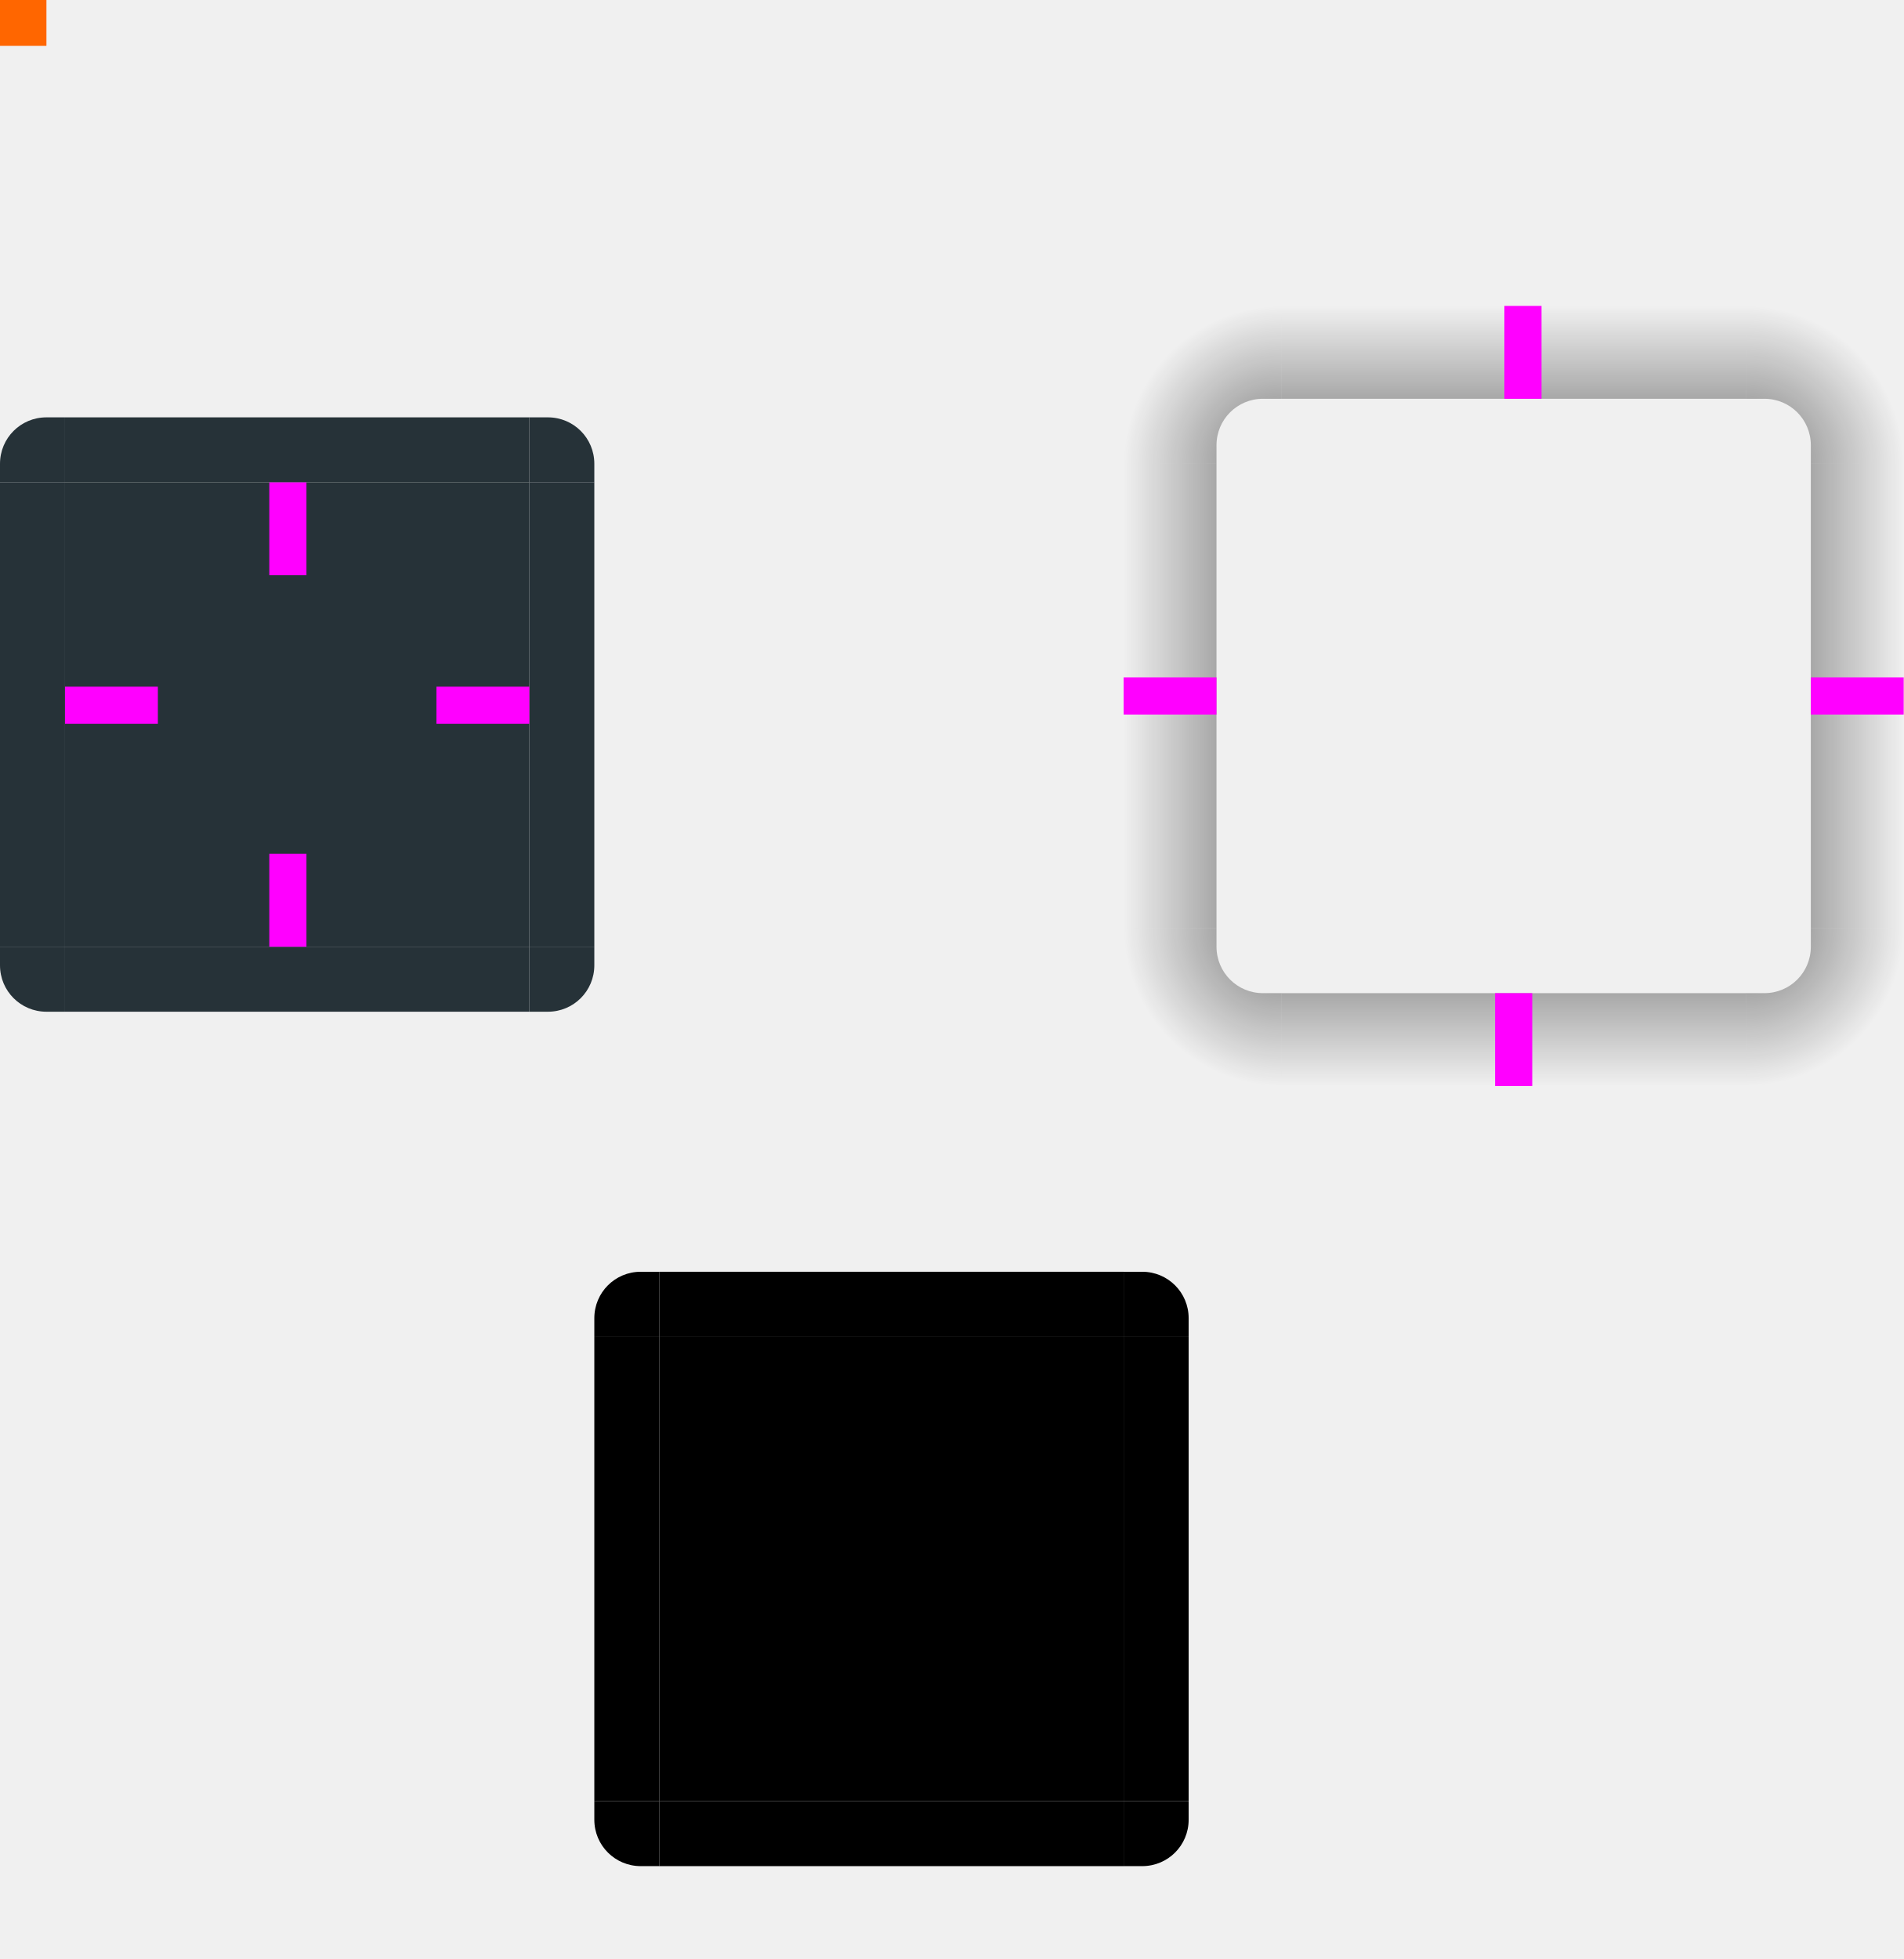
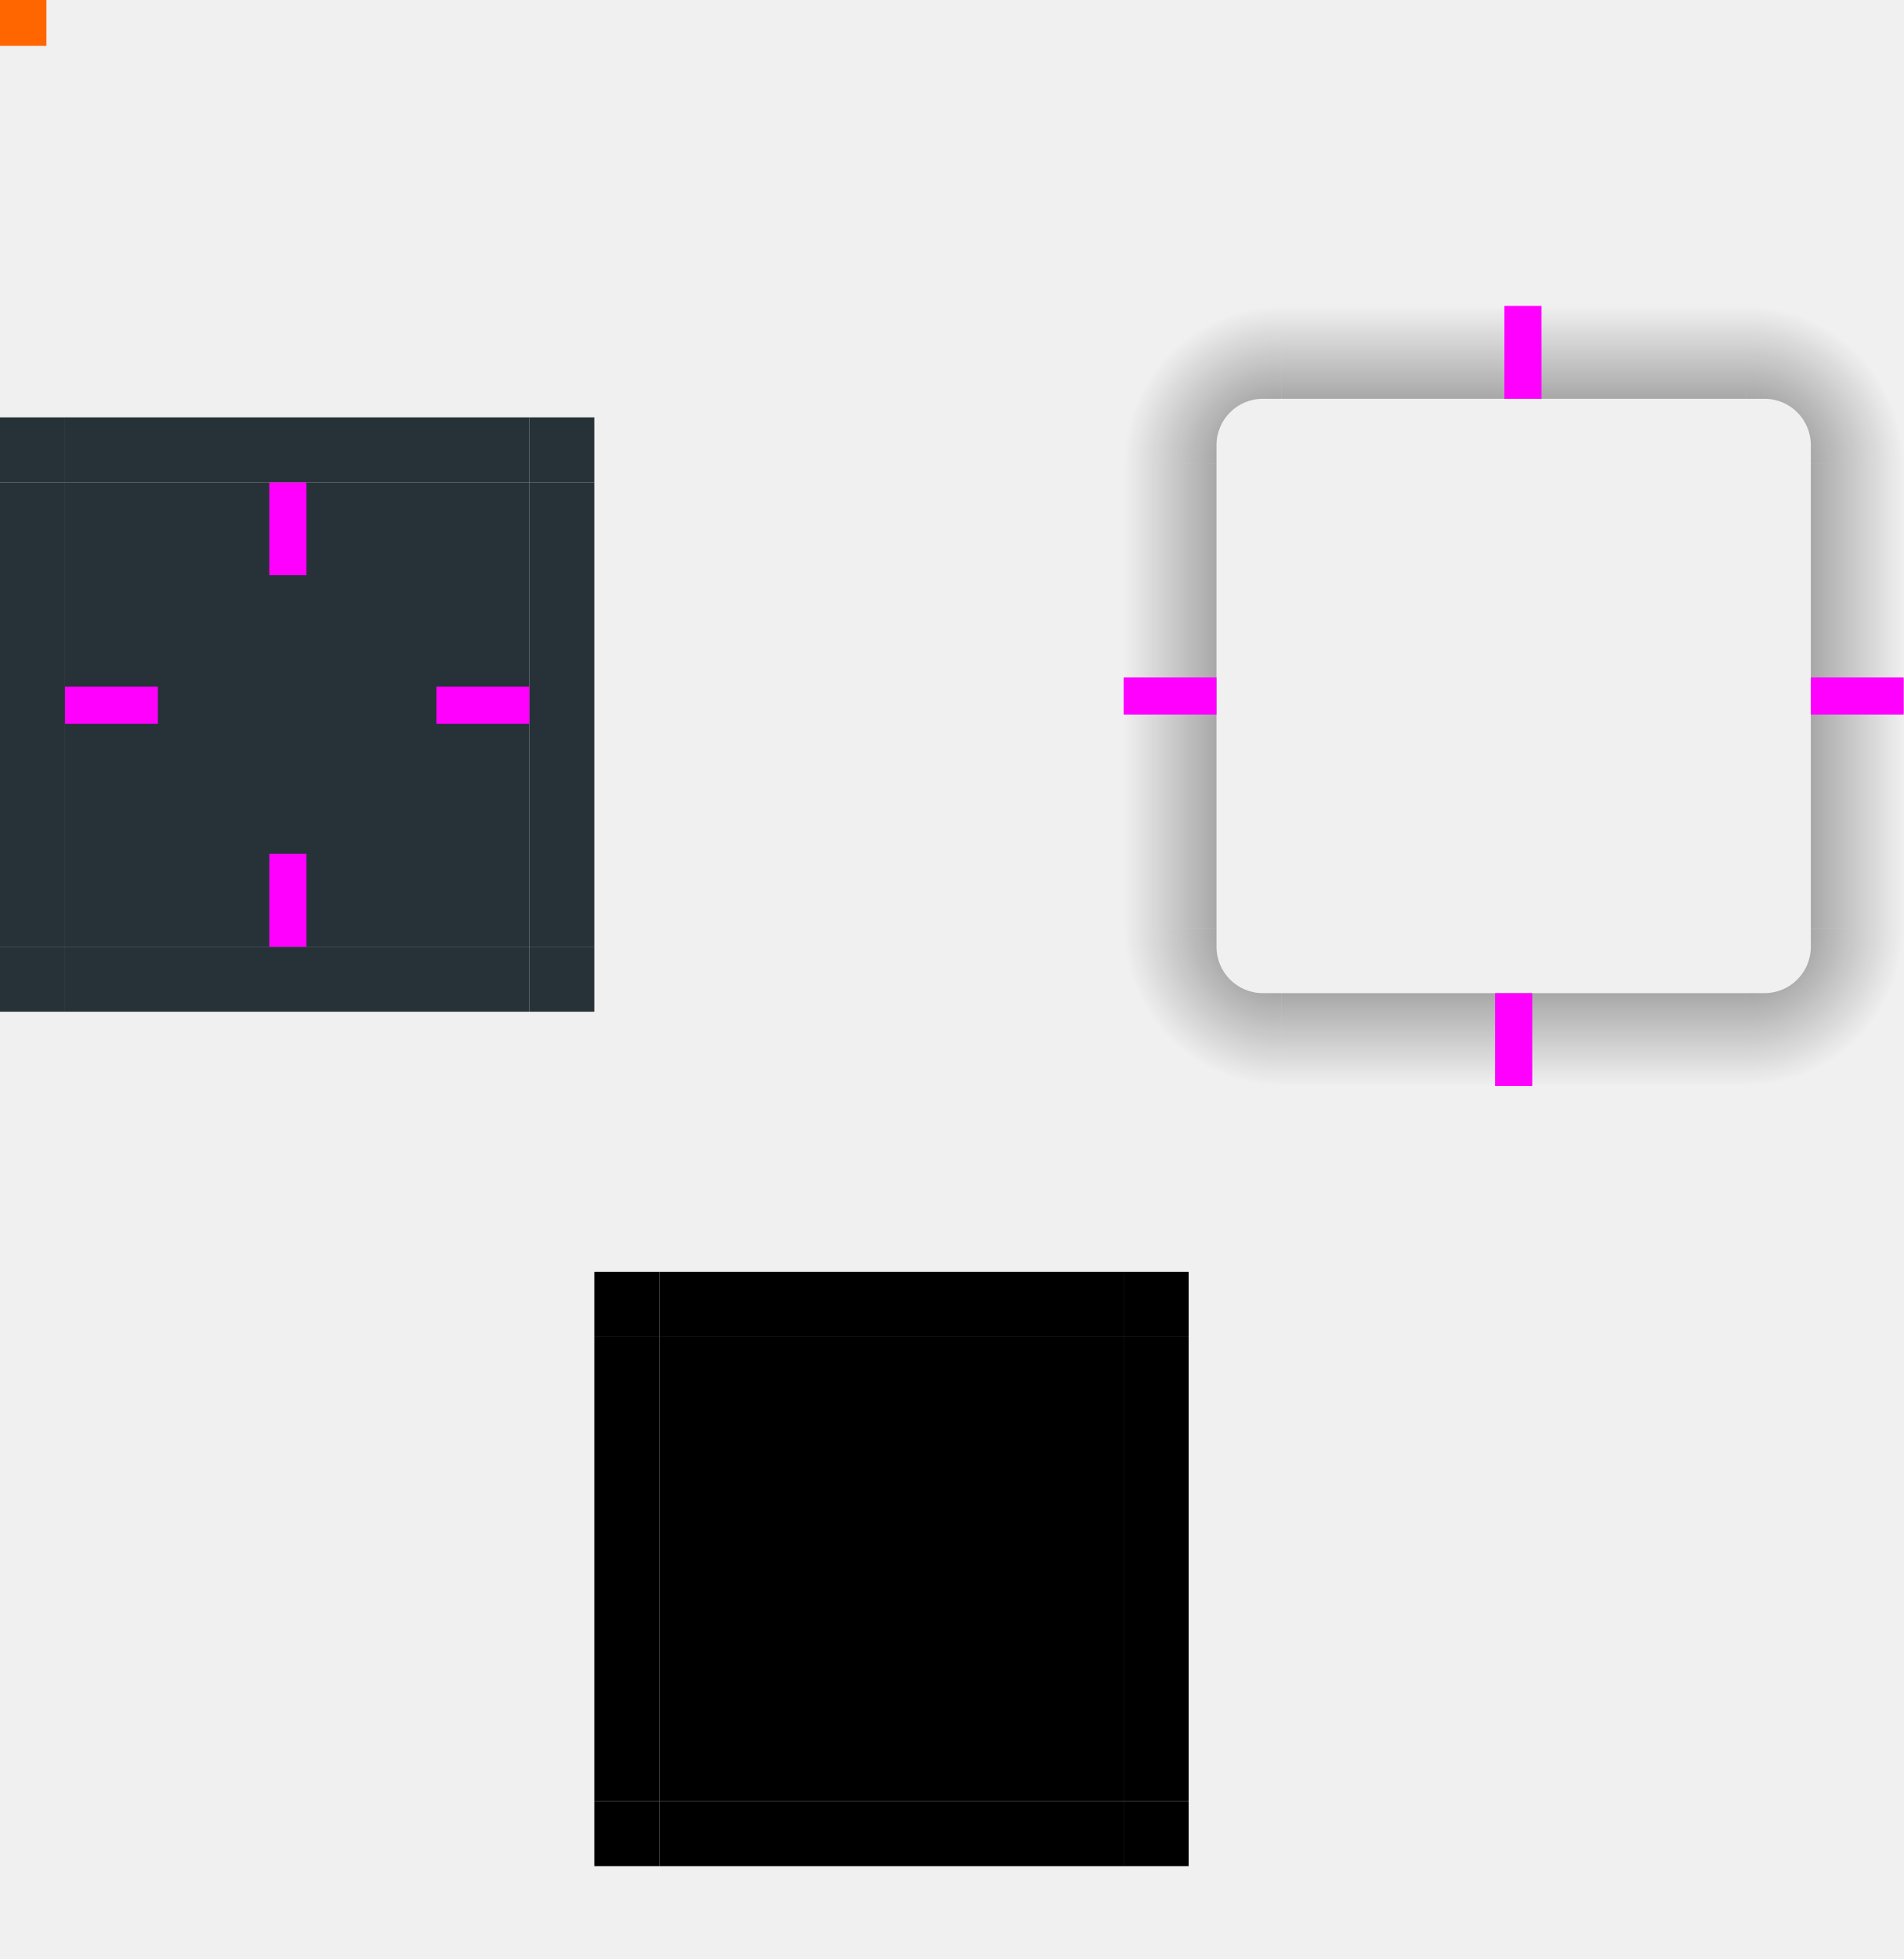
<svg xmlns="http://www.w3.org/2000/svg" xmlns:xlink="http://www.w3.org/1999/xlink" id="svg3642" width="205" height="210.939" version="1">
  <defs id="defs3644">
    <radialGradient id="radialGradient4263" cx="984" cy="905.362" r="8.5" fx="984" fy="905.362" gradientTransform="matrix(-2.000003,-7.4961944e-6,7.4960103e-6,-1.999953,2288.996,2117.689)" gradientUnits="userSpaceOnUse" xlink:href="#linearGradient4465" />
    <linearGradient id="linearGradient4465">
      <stop id="stop4467" style="stop-color:#000000;stop-opacity:0.51" offset="0" />
      <stop id="stop4469" style="stop-color:#000000;stop-opacity:0;" offset="1" />
    </linearGradient>
    <radialGradient id="radialGradient4255" cx="982.909" cy="906.453" r="8.5" fx="982.909" fy="906.453" gradientTransform="matrix(2.000017,2.3249527e-5,-2.3248996e-5,1.999971,-1594.813,-1555.903)" gradientUnits="userSpaceOnUse" xlink:href="#linearGradient4465" />
    <linearGradient id="linearGradient4259" x1="83.6" x2="83.6" y1="-969.362" y2="-952.362" gradientTransform="matrix(0.7142857,0,0,1,-317.7143,1250.362)" gradientUnits="userSpaceOnUse" xlink:href="#linearGradient4465" />
    <linearGradient id="linearGradient4452" x1="-260" x2="-260" y1="281" y2="298" gradientUnits="userSpaceOnUse" xlink:href="#linearGradient4465" />
    <radialGradient id="radialGradient3382" cx="984" cy="905.362" r="8.5" fx="984" fy="905.362" gradientTransform="matrix(-1.5053728e-5,2.000004,-1.99998,-1.5053548e-5,2181.721,-1660.991)" gradientUnits="userSpaceOnUse" xlink:href="#linearGradient4465" />
    <radialGradient id="radialGradient4275" cx="984" cy="905.362" r="8.5" fx="984" fy="905.362" gradientTransform="matrix(-4.6111971e-7,-2.000007,1.999985,-4.611145e-7,-1489.71,2225.007)" gradientUnits="userSpaceOnUse" xlink:href="#linearGradient4465" />
    <linearGradient id="linearGradient4315" x1="83.6" x2="83.6" y1="-969.362" y2="-952.362" gradientTransform="matrix(0.7142857,0,0,1,-317.7143,1250.362)" gradientUnits="userSpaceOnUse" xlink:href="#linearGradient4465" />
    <linearGradient id="linearGradient4317" x1="83.6" x2="83.6" y1="-969.362" y2="-952.362" gradientTransform="matrix(0.7142857,0,0,1,-317.7143,1250.362)" gradientUnits="userSpaceOnUse" xlink:href="#linearGradient4465" />
  </defs>
  <g id="layer1" transform="translate(-183,-207.0609)">
    <rect id="center" style="opacity:1;fill:#263238;fill-opacity:1;stroke:none" width="50" height="50" x="190" y="259" />
    <g id="topleft">
-       <path id="path4428" style="opacity:1;fill:#263238;fill-opacity:1;stroke:none" d="m 190,252 0,7 -7,0 0,-2 c 0,-2.77 2.23,-5 5,-5 z" />
+       <path id="path4428" style="opacity:1;fill:#263238;fill-opacity:1;stroke:none" d="m 190,252 v 7 h -7 v -2 l -1e-5,-5 z" />
    </g>
    <g id="left">
      <path id="path4418" style="opacity:1;fill:#263238;fill-opacity:1;stroke:none" d="m 183,259 0,50 7,10e-6 0,-50 z" />
    </g>
    <g id="right">
      <path id="path4396" style="opacity:1;fill:#263238;fill-opacity:1;stroke:none" d="m 247,259 0,50 -7,10e-6 0,-50 z" />
    </g>
    <g id="bottomleft">
-       <path id="path4414" style="opacity:1;fill:#263238;fill-opacity:1;stroke:none" d="m 190,316 0,-7 -7,0 0,2 c 0,2.77 2.23,5 5,5 z" />
+       <path id="path4414" style="opacity:1;fill:#263238;fill-opacity:1;stroke:none" d="m 190,316 v -7 h -7 v 7 l 5,0 z" />
    </g>
    <g id="bottom">
      <path id="path4404" style="opacity:1;fill:#263238;fill-opacity:1;stroke:none" d="m 190,316 50,0 0,-7 -50,0 z" />
    </g>
    <g id="bottomright">
-       <path id="path4392" style="opacity:1;fill:#263238;fill-opacity:1;stroke:none" d="m 240,316 0,-7 7,0 0,2 c 0,2.77 -2.23,5 -5,5 z" />
+       <path id="path4392" style="opacity:1;fill:#263238;fill-opacity:1;stroke:none" d="m 240,316 v -7 h 7 v 7 l -5,0 z" />
    </g>
    <g id="topright">
-       <path id="path4378" style="opacity:1;fill:#263238;fill-opacity:1;stroke:none" d="m 240,252 0,7 7,0 0,-2 c 0,-2.77 -2.23,-5 -5,-5 z" />
+       <path id="path4378" style="opacity:1;fill:#263238;fill-opacity:1;stroke:none" d="m 240,252 v 7 h 7 v -2 -5 z" />
    </g>
    <g id="top">
      <path id="path4382" style="opacity:1;fill:#263238;fill-opacity:1;stroke:none" d="m 190,252 50,0 0,7 -50,0 z" />
    </g>
    <g id="shadow-center" style="fill:#000000;fill-opacity:0" transform="matrix(0.3157031,0,0,0.3157031,-68.27186,212.3368)">
      <path id="path3642" style="fill:#000000;fill-opacity:0;stroke:none" d="m -6,-7.999 0,62 62,0 0,-62 -62,0 z" />
    </g>
    <rect id="hint-top-margin" style="opacity:1;fill:#ff00ff;fill-opacity:1;stroke:none" width="4" height="10" x="212" y="259" />
    <rect id="hint-bottom-margin" style="opacity:1;fill:#ff00ff;fill-opacity:1;stroke:none" width="4" height="10" x="212" y="299" />
    <rect id="hint-left-margin" style="opacity:1;fill:#ff00ff;fill-opacity:1;stroke:none" width="10" height="4" x="190" y="281" />
    <rect id="hint-right-margin" style="opacity:1;fill:#ff00ff;fill-opacity:1;stroke:none" width="10" height="4" x="230" y="281" />
    <rect id="mask-center" style="fill:#000000;fill-opacity:1;stroke:none" width="50" height="50" x="254" y="351" />
    <g id="mask-topright">
-       <path id="path4120" style="fill:#000000;fill-opacity:1;stroke:none" d="m 304,344 0,7 7,0 0,-2 c 0,-2.77 -2.23,-5 -5,-5 z" />
+       <path id="path4120" style="fill:#000000;fill-opacity:1;stroke:none" d="m 304,344 v 7 h 7 v -2 l -3e-5,-5 z" />
      <rect id="rect4438" style="opacity:1;fill:#ffffff;fill-opacity:0;stroke:none;stroke-width:0.5;stroke-miterlimit:4;stroke-dasharray:none;stroke-opacity:1" width="4" height="4" x="308" y="343" />
    </g>
    <g id="mask-top">
      <path id="path4128" style="fill:#000000;fill-opacity:1;stroke:none" d="m 254,344 50,0 10e-6,7 -50,0 z" />
      <path id="path4134" style="fill:#ffffff;fill-opacity:0;stroke:none" d="m 254,350 50,0 0,1 -50,0 z" />
      <rect id="rect4449" style="opacity:1;fill:#ffffff;fill-opacity:0;stroke:none;stroke-width:0.5;stroke-miterlimit:4;stroke-dasharray:none;stroke-opacity:1" width="1" height="1" x="300" y="343" />
    </g>
    <g id="mask-bottomright" transform="matrix(1,0,0,-1,0,751.9999)">
-       <path id="path4458" style="fill:#000000;fill-opacity:1;stroke:none" d="m 304,344 0,7 7,0 0,-2 c 0,-2.77 -2.23,-5 -5,-5 z" />
+       <path id="path4458" style="fill:#000000;fill-opacity:1;stroke:none" d="m 304,344 v 7 h 7 v -7 l -5,-9e-5 z" />
      <rect id="rect4460" style="opacity:1;fill:#ffffff;fill-opacity:0;stroke:none;stroke-width:0.5;stroke-miterlimit:4;stroke-dasharray:none;stroke-opacity:1" width="4" height="4" x="308" y="343" />
    </g>
    <g id="mask-bottom" transform="matrix(1,0,0,-1,0,752)">
      <path id="path4464" style="fill:#000000;fill-opacity:1;stroke:none" d="m 254,344 50,0 10e-6,7 -50,0 z" />
      <path id="path4466" style="fill:#ffffff;fill-opacity:0;stroke:none" d="m 254,350 50,0 0,1 -50,0 z" />
      <rect id="rect4468" style="opacity:1;fill:#ffffff;fill-opacity:0;stroke:none;stroke-width:0.5;stroke-miterlimit:4;stroke-dasharray:none;stroke-opacity:1" width="1" height="1" x="300" y="343" />
    </g>
    <g id="mask-bottomleft" transform="matrix(-1,0,0,-1,558,751.9999)">
-       <path id="path4472" style="fill:#000000;fill-opacity:1;stroke:none" d="m 304,344 0,7 7,0 0,-2 c 0,-2.77 -2.23,-5 -5,-5 z" />
+       <path id="path4472" style="fill:#000000;fill-opacity:1;stroke:none" d="m 304,344 v 7 h 7 v -7 l -5,-9e-5 z" />
      <rect id="rect4474" style="opacity:1;fill:#ffffff;fill-opacity:0;stroke:none;stroke-width:0.5;stroke-miterlimit:4;stroke-dasharray:none;stroke-opacity:1" width="4" height="4" x="308" y="343" />
    </g>
    <g id="mask-right" transform="matrix(0,1,-1,0,655,97.00001)">
      <path id="path4478" style="fill:#000000;fill-opacity:1;stroke:none" d="m 254,344 50,0 10e-6,7 -50,0 z" />
      <path id="path4480" style="fill:#ffffff;fill-opacity:0;stroke:none" d="m 254,350 50,0 0,1 -50,0 z" />
      <rect id="rect4482" style="opacity:1;fill:#ffffff;fill-opacity:0;stroke:none;stroke-width:0.5;stroke-miterlimit:4;stroke-dasharray:none;stroke-opacity:1" width="1" height="1" x="300" y="343" />
    </g>
    <g id="mask-left" transform="matrix(0,1,1,0,-97,97)">
      <path id="path4486" style="fill:#000000;fill-opacity:1;stroke:none" d="m 254,344 50,0 10e-6,7 -50,0 z" />
      <path id="path4488" style="fill:#ffffff;fill-opacity:0;stroke:none" d="m 254,350 50,0 0,1 -50,0 z" />
      <rect id="rect4490" style="opacity:1;fill:#ffffff;fill-opacity:0;stroke:none;stroke-width:0.5;stroke-miterlimit:4;stroke-dasharray:none;stroke-opacity:1" width="1" height="1" x="300" y="343" />
    </g>
    <g id="mask-topleft" transform="matrix(-1,0,0,1,558,0)">
-       <path id="path4494" style="fill:#000000;fill-opacity:1;stroke:none" d="m 304,344 0,7 7,0 0,-2 c 0,-2.77 -2.23,-5 -5,-5 z" />
+       <path id="path4494" style="fill:#000000;fill-opacity:1;stroke:none" d="m 304,344 v 7 h 7 v -2 l 0,-5 z" />
      <rect id="rect4496" style="opacity:1;fill:#ffffff;fill-opacity:0;stroke:none;stroke-width:0.5;stroke-miterlimit:4;stroke-dasharray:none;stroke-opacity:1" width="4" height="4" x="308" y="343" />
    </g>
    <rect id="hint-tile-center" style="opacity:1;fill:#ff6600;fill-opacity:1;stroke:none" width="5" height="5" x="183" y="207" />
    <path id="shadow-topleft" style="opacity:1;fill:url(#radialGradient4275);fill-opacity:1;stroke:none" d="m 304,257 10,0 0,-2 c 0,-2.77 2.23,-5 5,-5 l 2,0 0,-10 -17,0 z" />
    <g id="shadow-left" transform="matrix(-1,0,0,1,602,-1.1402246e-4)">
      <rect id="rect4267" style="opacity:1;fill:url(#linearGradient4315);fill-opacity:1;stroke:none" width="50" height="10" x="-307" y="288" transform="matrix(0,-1,1,0,0,0)" />
      <rect id="rect4269" style="fill:#3498db;fill-opacity:0" width="7" height="1" x="278" y="257" transform="translate(3,2)" />
    </g>
    <path id="shadow-bottomright" style="opacity:1;fill:url(#radialGradient3382);fill-opacity:1;stroke:none" d="m 388,307 -10,0 0,2 c 0,2.77 -2.23,5 -5,5 l -2,0 0,10 17,0 z" />
    <g id="shadow-bottom" transform="matrix(0,1,-1,0,628,25.99989)">
      <rect id="rect3389" style="opacity:1;fill:url(#linearGradient4317);fill-opacity:1;stroke:none" width="50" height="10" x="-307" y="288" transform="matrix(0,-1,1,0,0,0)" />
      <rect id="rect4241" style="fill:#3498db;fill-opacity:0" width="7" height="1" x="278" y="257" transform="translate(3,2)" />
    </g>
    <g id="shadow-right" transform="translate(90,-1.1402246e-4)">
      <rect id="rect4251" style="opacity:1;fill:url(#linearGradient4452);fill-opacity:1;stroke:none" width="50" height="10" x="-307" y="288" transform="matrix(0,-1,1,0,0,0)" />
      <rect id="rect4253" style="fill:#3498db;fill-opacity:0" width="7" height="1" x="278" y="257" transform="translate(3,2)" />
    </g>
    <g id="shadow-top" transform="matrix(0,-1,-1,0,628,537.9999)">
      <rect id="rect4279" style="opacity:1;fill:url(#linearGradient4259);fill-opacity:1;stroke:none" width="50" height="10" x="-307" y="288" transform="matrix(0,-1,1,0,0,0)" />
      <rect id="rect4281" style="fill:#3498db;fill-opacity:0" width="7" height="1" x="278" y="257" transform="translate(3,2)" />
    </g>
    <path id="shadow-topright" style="opacity:1;fill:url(#radialGradient4255);fill-opacity:1;stroke:none" d="m 371,240 0,10 2,0 c 2.77,0 5,2.23 5,5 l 0,2 10,0 0,-17 z" />
    <path id="shadow-bottomleft" style="opacity:1;fill:url(#radialGradient4263);fill-opacity:1;stroke:none" d="m 321,324 0,-10 -2,0 c -2.77,0 -5,-2.23 -5,-5 l 0,-2 -10,0 0,17 z" />
    <rect id="shadow-hint-right-margin" style="opacity:1;fill:#ff00ff;fill-opacity:1;stroke:none" width="10" height="4" x="378" y="280" />
    <rect id="shadow-hint-bottom-margin" style="opacity:1;fill:#ff00ff;fill-opacity:1;stroke:none" width="4" height="10" x="344" y="314" />
    <rect id="shadow-hint-left-margin" style="opacity:1;fill:#ff00ff;fill-opacity:1;stroke:none" width="10" height="4" x="304" y="280" />
    <rect id="shadow-hint-top-margin" style="opacity:1;fill:#ff00ff;fill-opacity:1;stroke:none" width="4" height="10" x="345" y="240" />
  </g>
</svg>
